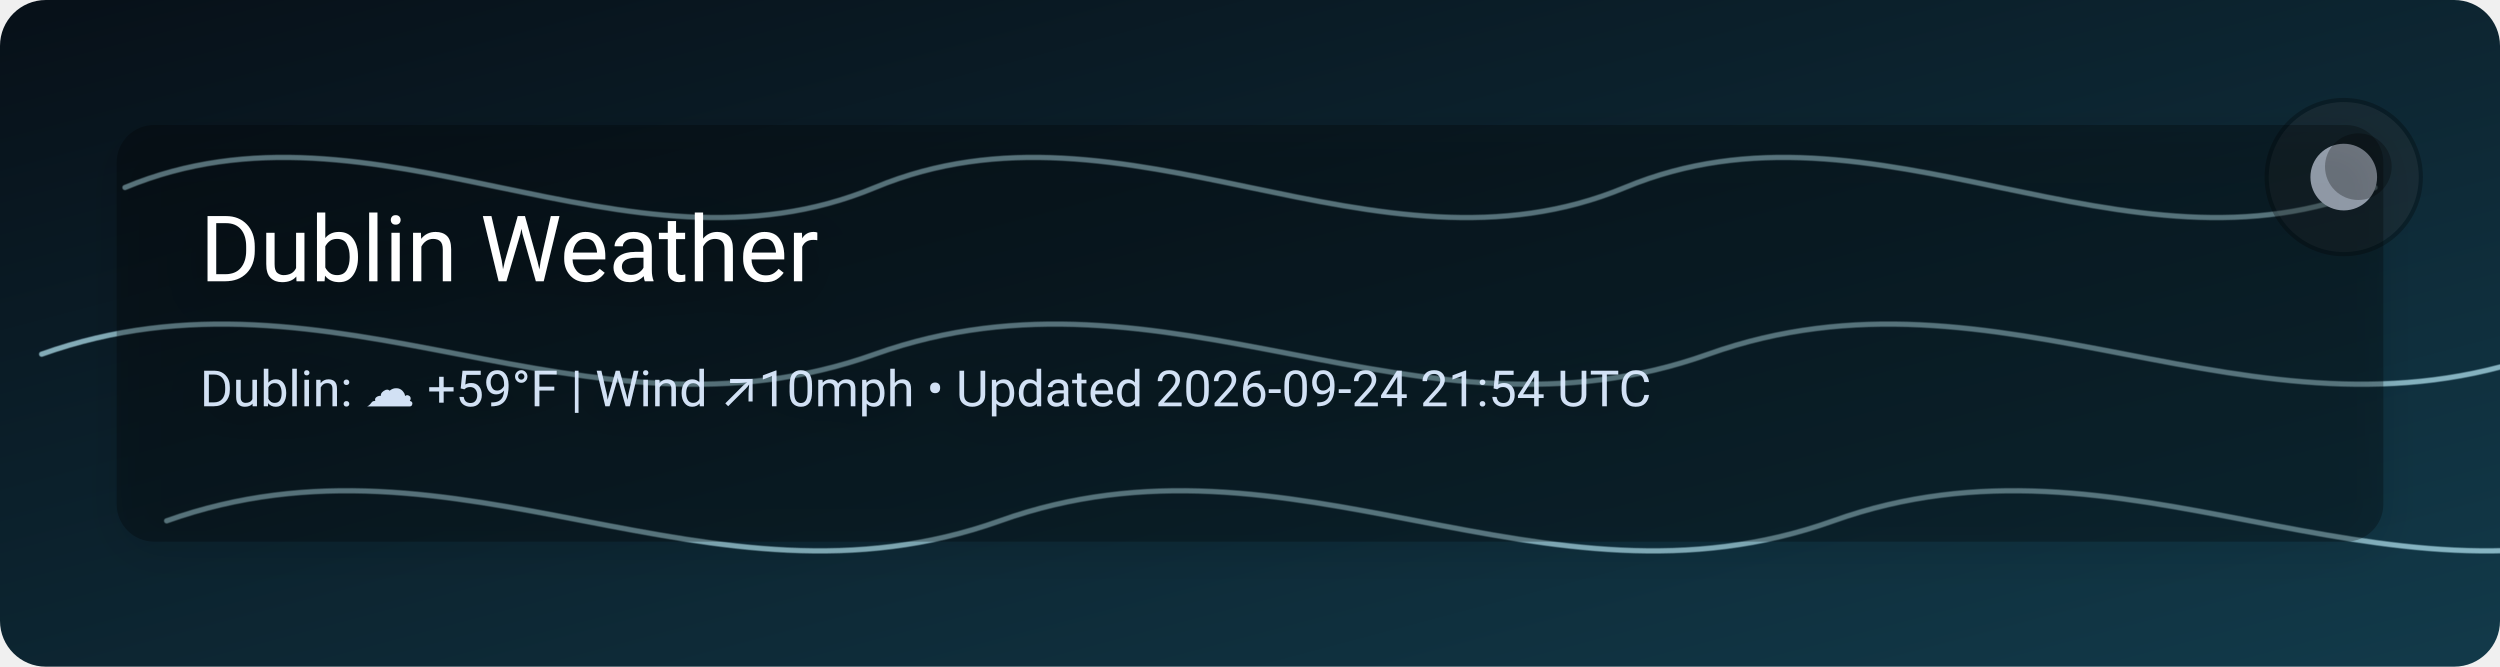
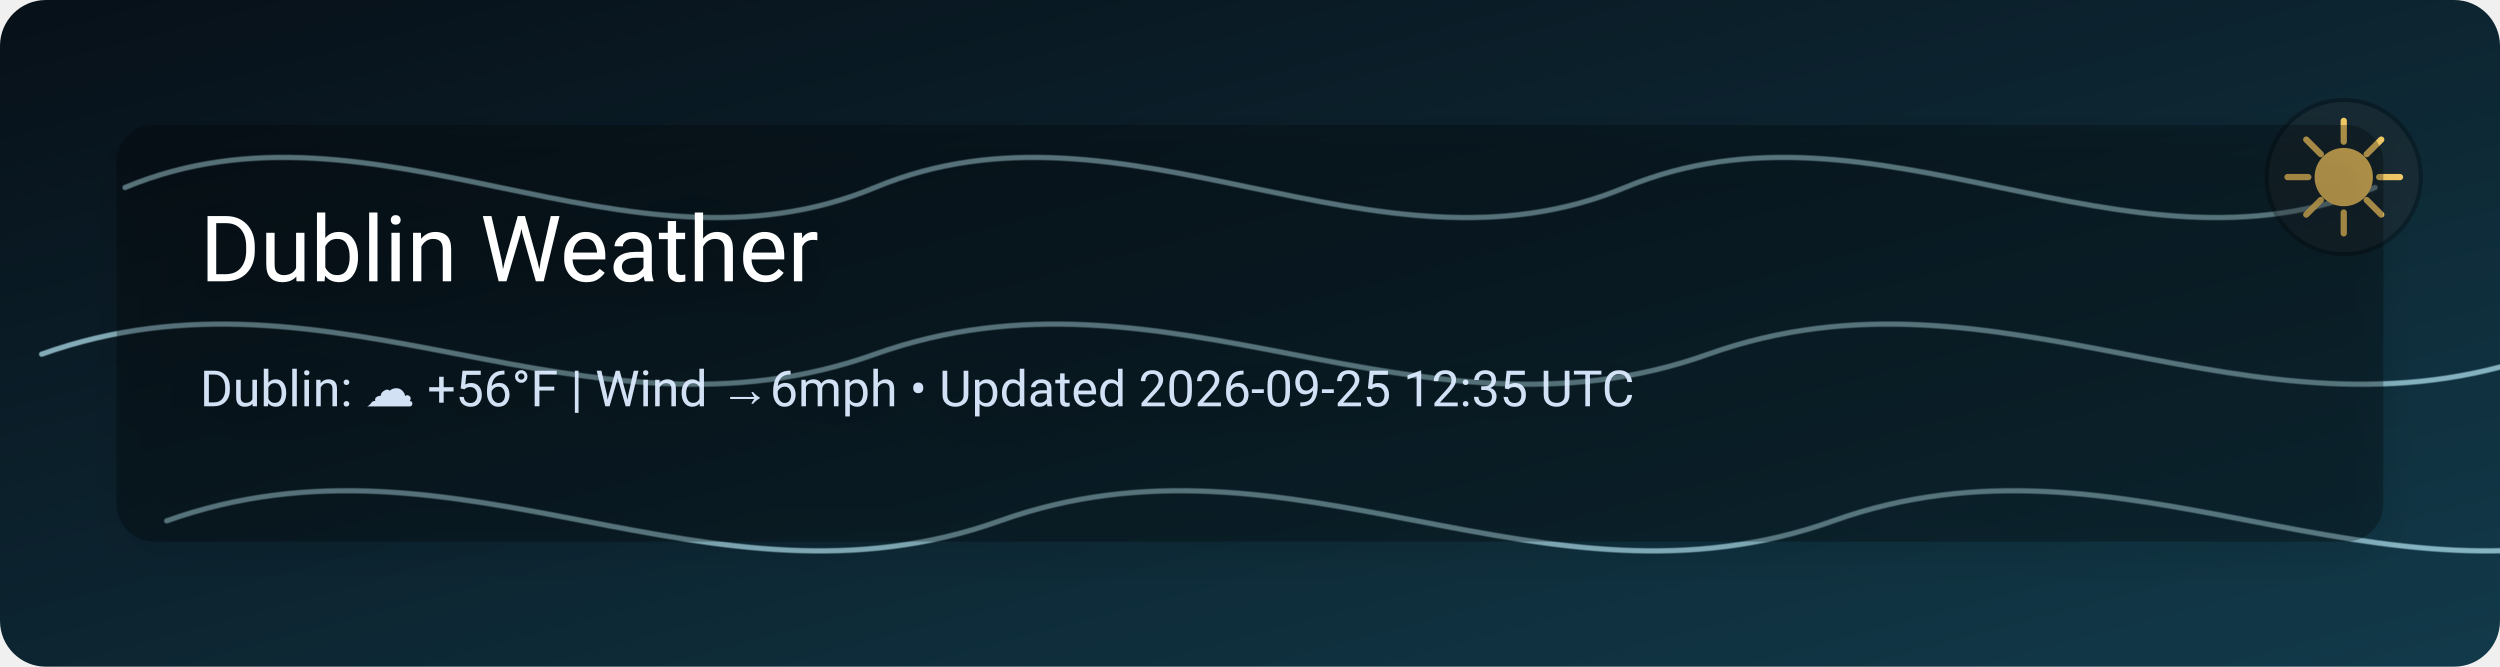
<svg xmlns="http://www.w3.org/2000/svg" width="1200" height="320" viewBox="0 0 1200 320">
  <defs>
    <linearGradient id="g" x1="0" y1="0" x2="1" y2="1">
      <stop offset="0" stop-color="#071018" />
      <stop offset="1" stop-color="#123a4a" />
    </linearGradient>
    <filter id="shadow" x="-20%" y="-20%" width="140%" height="140%">
      <feDropShadow dx="0" dy="6" stdDeviation="10" flood-color="#000" flood-opacity="0.35" />
    </filter>
  </defs>
  <style>
    .title { font: 44px system-ui, -apple-system, Segoe UI, Roboto, Arial; fill: #fff; }
    .sub   { font: 24px system-ui, -apple-system, Segoe UI, Roboto, Arial; fill: #dbeafe; opacity: .95; }
    .card  { fill: rgba(0,0,0,0.28); }

    @keyframes scrollDown { from { transform: translateY(-320px); } to { transform: translateY(0px); } }
    @keyframes scrollRight{ from { transform: translateX(-600px); } to { transform: translateX(0px); } }
    @keyframes scrollLeft { from { transform: translateX(0px); } to { transform: translateX(-600px); } }
    @keyframes driftDiag  { from { transform: translate(-180px,-140px); } to { transform: translate(180px,140px); } }
    @keyframes flash { 0%,90%,100% { opacity: 0; } 91%,93% { opacity: .65; } 94% { opacity: .1; } 95% { opacity: .45; } }

    .layerSlow  { opacity: .22; }
    .layerMed   { opacity: .30; }
    .layerFast  { opacity: .40; }

    .rainSlow { animation: scrollDown 2.6s linear infinite; }
    .rainMed  { animation: scrollDown 1.7s linear infinite; }
    .rainFast { animation: scrollDown 1.1s linear infinite; }

    .windSlow { animation: scrollRight 7.2s linear infinite; }
    .windMed  { animation: scrollRight 4.8s linear infinite; }
    .windFast { animation: scrollRight 3.2s linear infinite; }

    .fogSlow  { animation: scrollLeft 18s ease-in-out infinite; }
    .fogMed   { animation: scrollLeft 12s ease-in-out infinite; }
    .fogFast  { animation: scrollLeft 8s  ease-in-out infinite; }

    .snowSlow { animation: driftDiag 10s linear infinite; }
    .snowMed  { animation: driftDiag 7s  linear infinite; }
    .snowFast { animation: driftDiag 5s  linear infinite; }

    .flash { animation: flash 4.8s infinite; }

    /* Badge subtle float */
    @keyframes bob { 0%,100% { transform: translateY(0px); } 50% { transform: translateY(3px); } }
    .badge { animation: bob 2.8s ease-in-out infinite; }
  </style>
  <rect width="1200" height="320" rx="22" fill="url(#g)" />
  <g class="layerSlow windSlow" fill="none" stroke="#bff3ff" stroke-width="3" stroke-linecap="round">
    <path d="M 60 90 C 180 40, 300 140, 420 90 S 660 140, 780 90 S 1020 140, 1140 90" />
    <path d="M 20 170 C 160 120, 280 220, 420 170 S 680 220, 820 170 S 1080 220, 1220 170" />
    <path d="M 80 250 C 220 200, 340 300, 480 250 S 740 300, 880 250 S 1140 300, 1280 250" />
  </g>
  <g class="layerMed windMed" fill="none" stroke="#bff3ff" stroke-width="2.5" stroke-linecap="round">
    <path d="M 60 90 C 180 40, 300 140, 420 90 S 660 140, 780 90 S 1020 140, 1140 90" />
    <path d="M 20 170 C 160 120, 280 220, 420 170 S 680 220, 820 170 S 1080 220, 1220 170" />
    <path d="M 80 250 C 220 200, 340 300, 480 250 S 740 300, 880 250 S 1140 300, 1280 250" />
  </g>
  <g class="layerFast windFast" fill="none" stroke="#bff3ff" stroke-width="2" stroke-linecap="round">
    <path d="M 60 90 C 180 40, 300 140, 420 90 S 660 140, 780 90 S 1020 140, 1140 90" />
    <path d="M 20 170 C 160 120, 280 220, 420 170 S 680 220, 820 170 S 1080 220, 1220 170" />
    <path d="M 80 250 C 220 200, 340 300, 480 250 S 740 300, 880 250 S 1140 300, 1280 250" />
  </g>
  <g class="badge">
    <circle cx="1125" cy="85" r="38" fill="rgba(0,0,0,0.28)" />
    <circle cx="1125" cy="85" r="36" fill="rgba(255,255,255,0.06)" />
  </g>
  <g class="badge">
-     <circle cx="1125" cy="85" r="16" fill="#dbeafe" />
-     <circle cx="1132" cy="80" r="16" fill="rgba(0,0,0,0.28)" />
+     <circle cx="1125" cy="85" r="14" fill="#ffd36a" />
+     <g stroke="#ffd36a" stroke-width="3" stroke-linecap="round" opacity="0.95">
+       <line x1="1125" y1="58" x2="1125" y2="68" />
+       <line x1="1125" y1="102" x2="1125" y2="112" />
+       <line x1="1098" y1="85" x2="1108" y2="85" />
+       <line x1="1142" y1="85" x2="1152" y2="85" />
+       <line x1="1107" y1="67" x2="1114" y2="74" />
+       <line x1="1136" y1="96" x2="1143" y2="103" />
+       <line x1="1136" y1="74" x2="1143" y2="67" />
+       <line x1="1107" y1="103" x2="1114" y2="96" />
+     </g>
  </g>
  <g filter="url(#shadow)">
    <rect x="56" y="60" width="1088" height="200" rx="18" class="card" />
    <text x="96" y="135" class="title">Dublin Weather</text>
-     <text x="96" y="195" class="sub">Dublin: ☁️  +59°F | Wind ↗10mph • Updated 2026-09-24 21:54 UTC</text>
+     <text x="96" y="195" class="sub">Dublin: ☁️  +56°F | Wind →6mph • Updated 2026-09-25 12:35 UTC</text>
  </g>
</svg>
